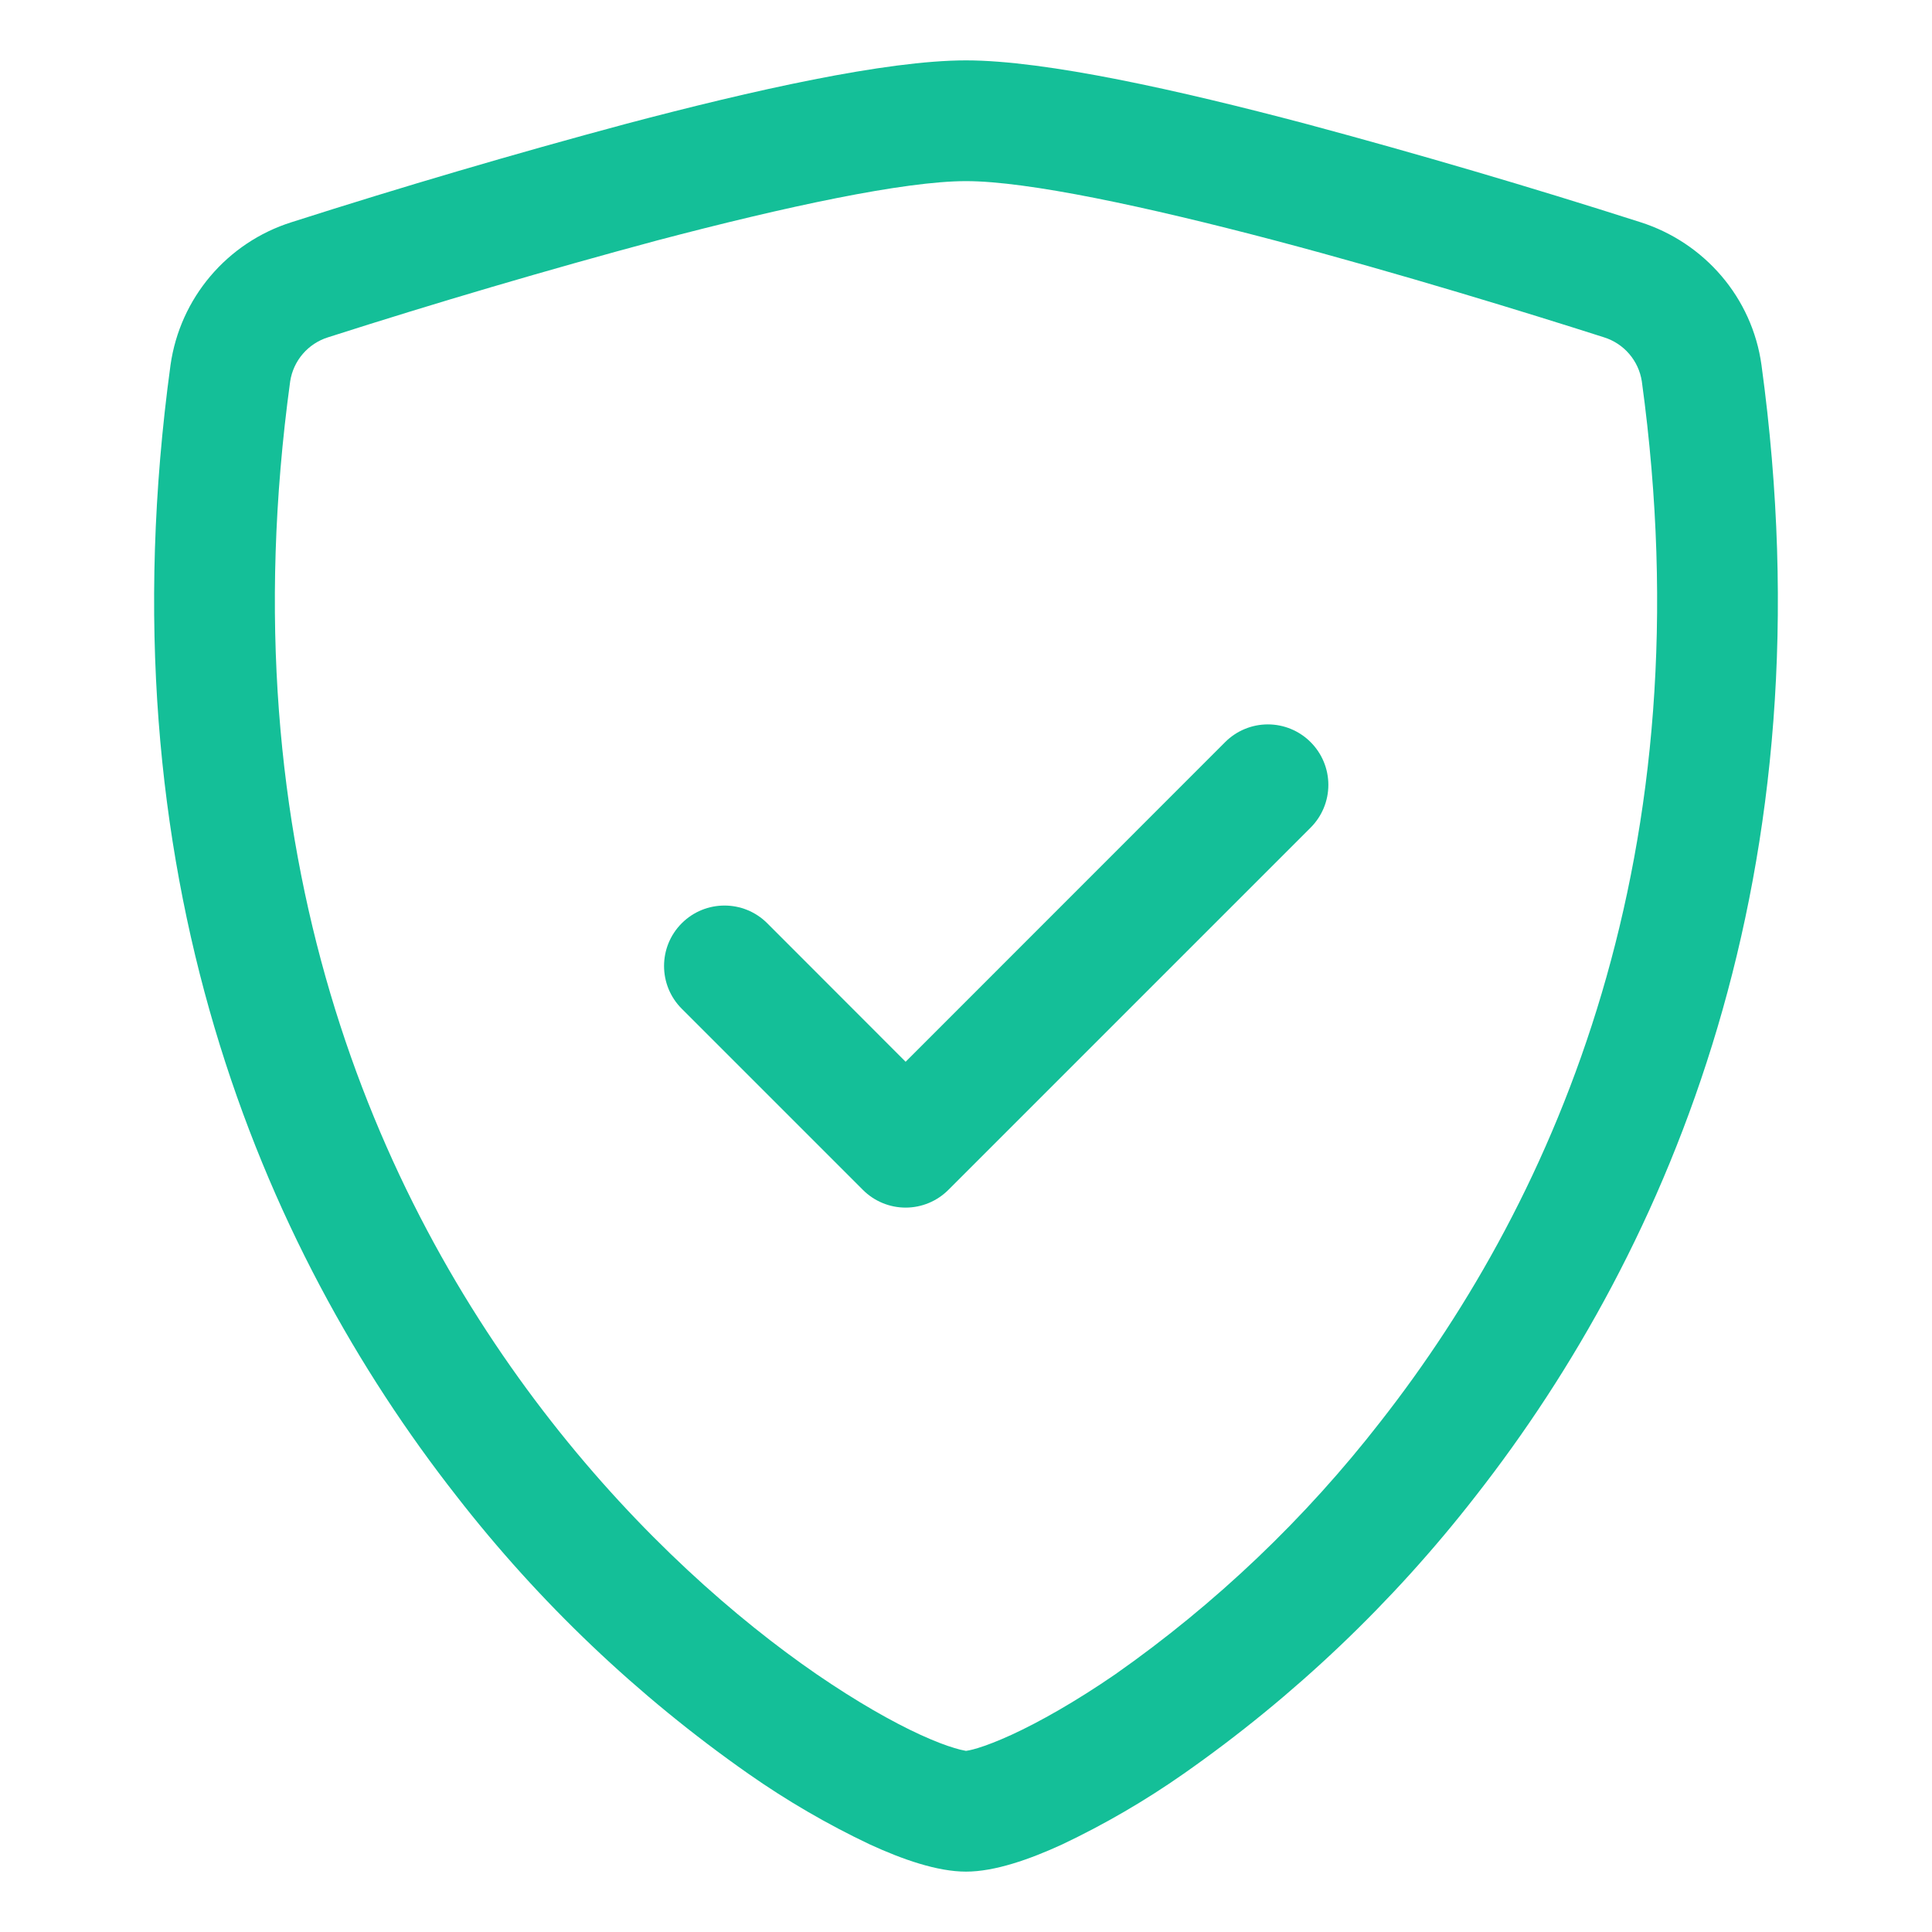
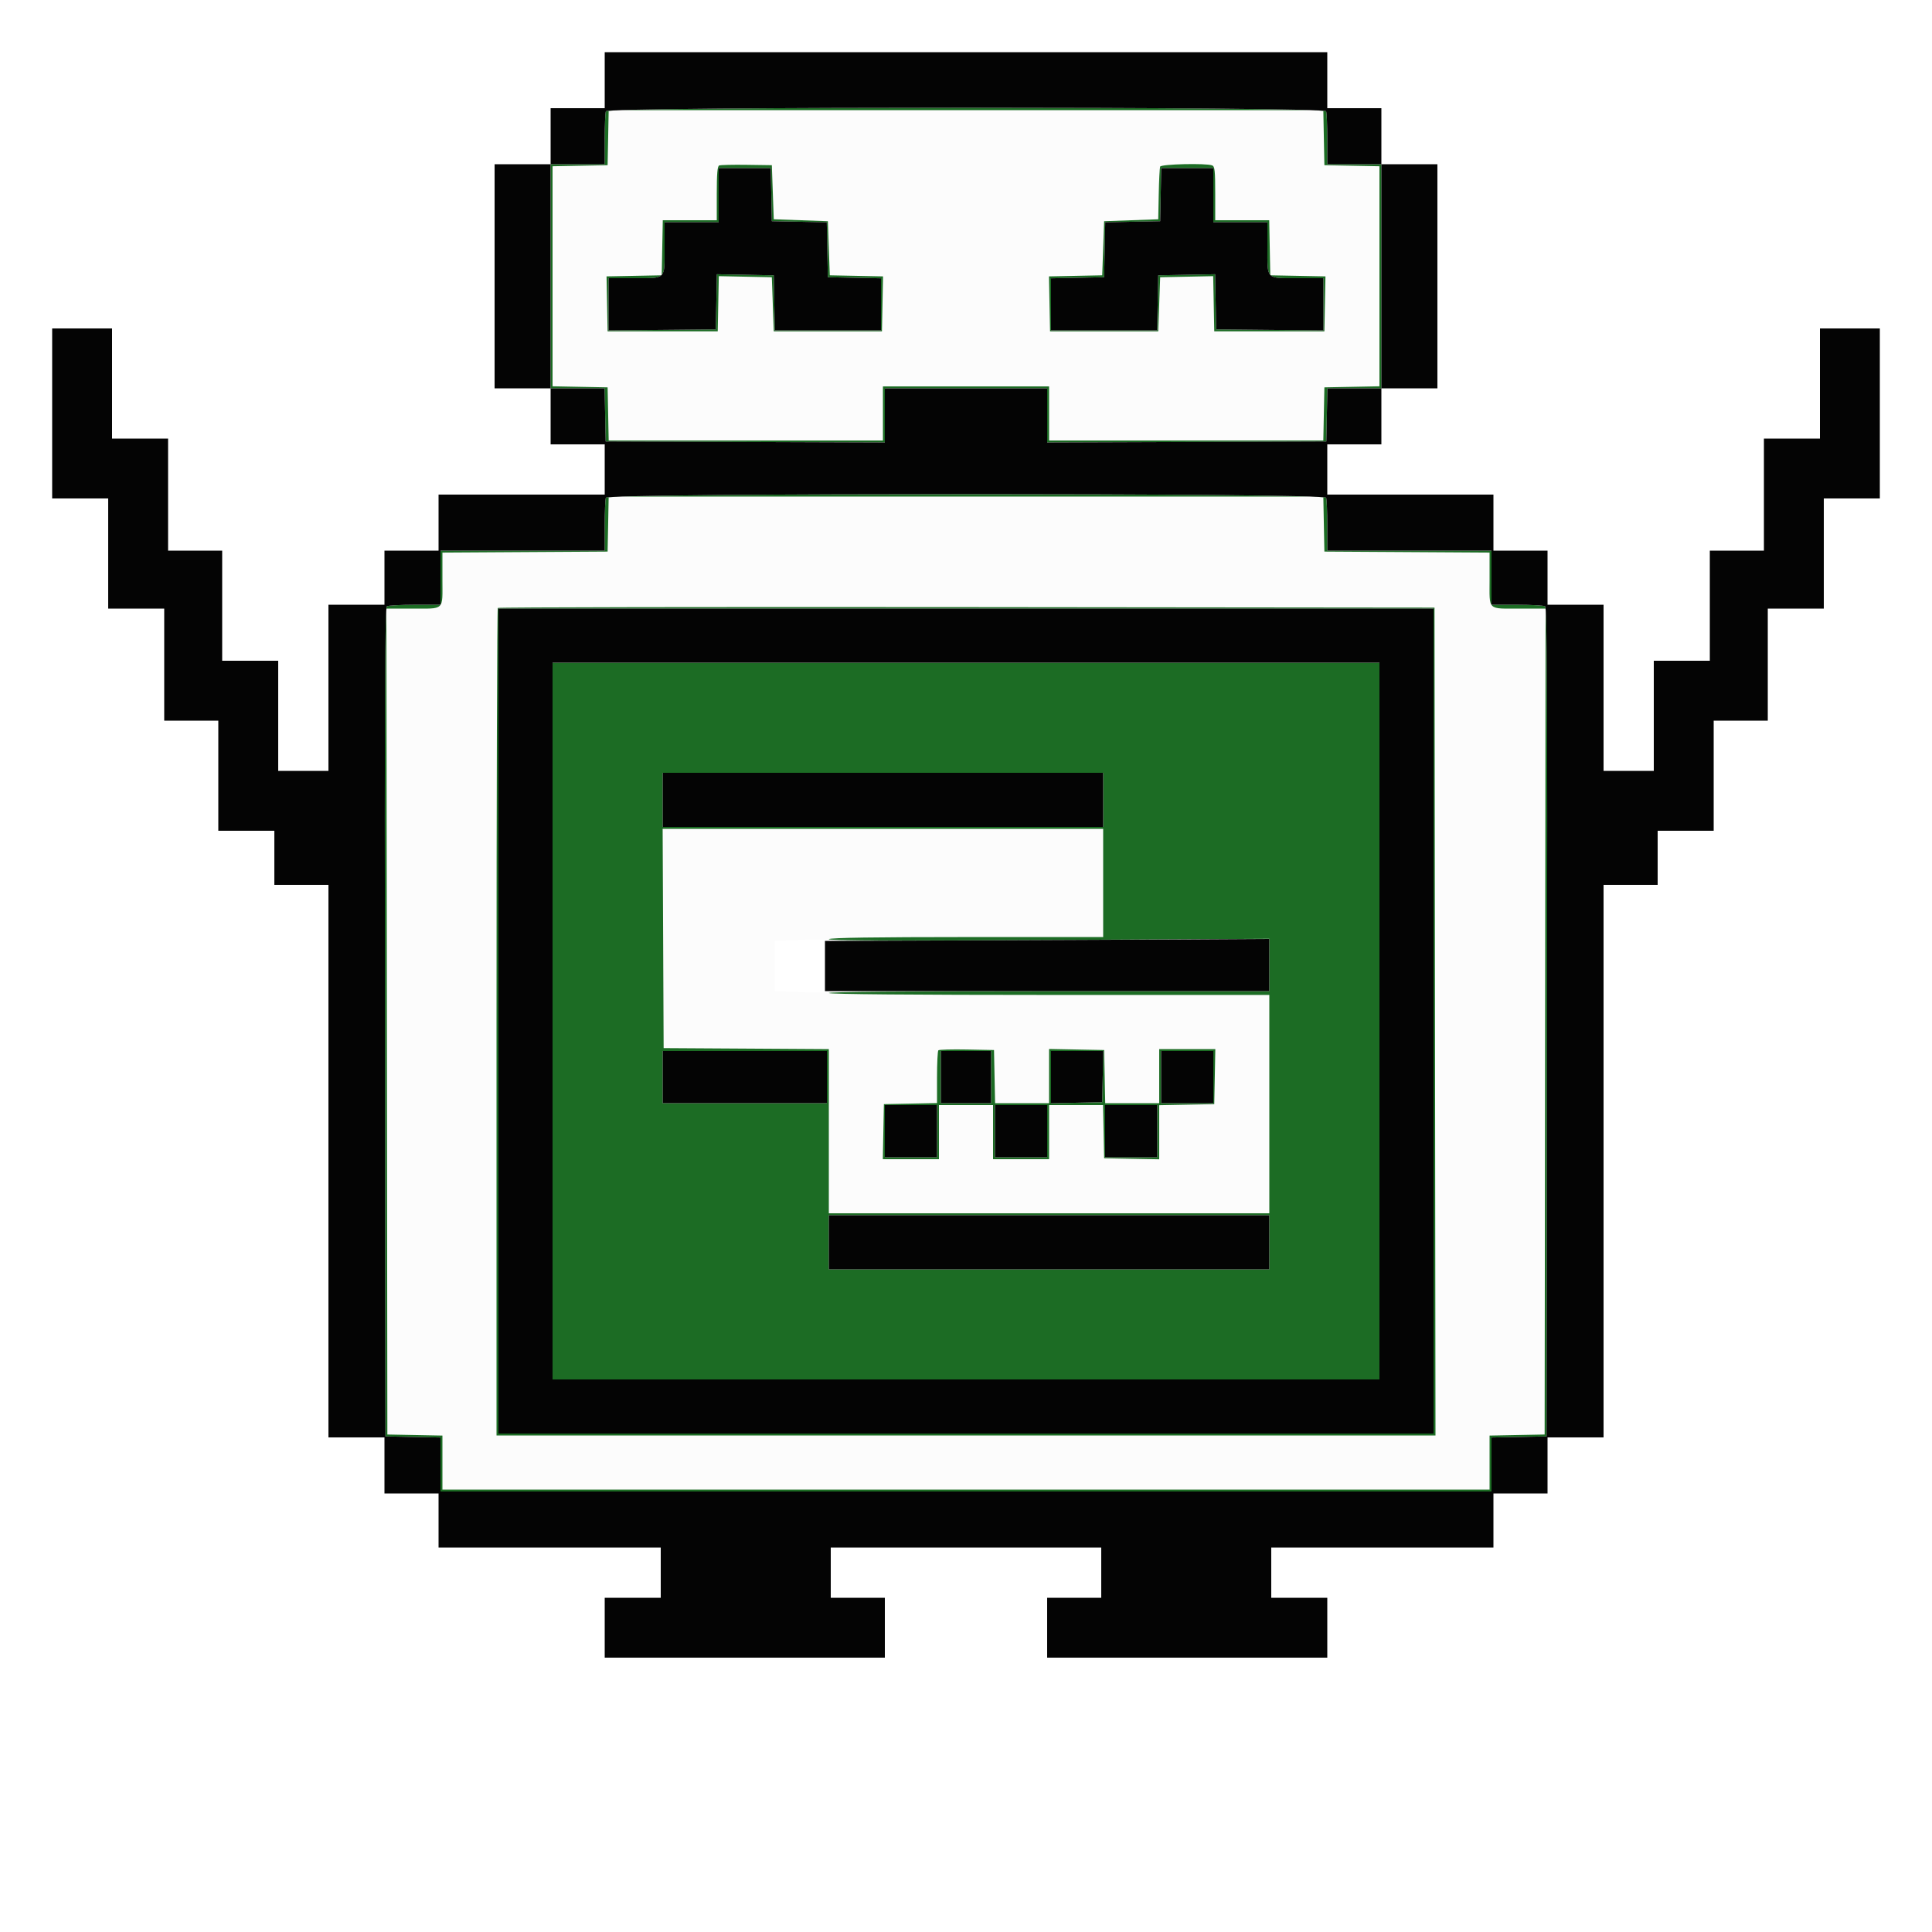
- <svg xmlns="http://www.w3.org/2000/svg" version="1.1" width="1em" height="1em">
-   <svg width="1em" height="1em" viewBox="0 0 16 16" class="bi bi-shield-check" fill="#14bf98">
-     <path fill-rule="evenodd" d="M5.443 1.991a60.17 60.17 0 0 0-2.725.802.454.454 0 0 0-.315.366C1.87 7.056 3.1 9.9 4.567 11.773c.736.94 1.533 1.636 2.197 2.093.333.228.626.394.857.5.116.053.21.089.282.11A.73.73 0 0 0 8 14.5c.007-.001.038-.005.097-.023.072-.022.166-.058.282-.111.23-.106.525-.272.857-.5a10.197 10.197 0 0 0 2.197-2.093C12.9 9.9 14.13 7.056 13.597 3.159a.454.454 0 0 0-.315-.366c-.626-.2-1.682-.526-2.725-.802C9.491 1.71 8.51 1.5 8 1.5c-.51 0-1.49.21-2.557.491zm-.256-.966C6.23.749 7.337.5 8 .5c.662 0 1.77.249 2.813.525a61.09 61.09 0 0 1 2.772.815c.528.168.926.623 1.003 1.184.573 4.197-.756 7.307-2.367 9.365a11.191 11.191 0 0 1-2.418 2.3 6.942 6.942 0 0 1-1.007.586c-.27.124-.558.225-.796.225s-.526-.101-.796-.225a6.908 6.908 0 0 1-1.007-.586 11.192 11.192 0 0 1-2.417-2.3C2.167 10.331.839 7.221 1.412 3.024A1.454 1.454 0 0 1 2.415 1.84a61.11 61.11 0 0 1 2.772-.815z" />
-     <path fill-rule="evenodd" d="M10.854 6.146a.5.5 0 0 1 0 .708l-3 3a.5.5 0 0 1-.708 0l-1.5-1.5a.5.5 0 1 1 .708-.708L7.5 8.793l2.646-2.647a.5.5 0 0 1 .708 0z" />
-   </svg>
-   <style>@media (prefers-color-scheme: light) { :root { filter: none; } }
- @media (prefers-color-scheme: dark) { :root { filter: contrast(0.833) brightness(1.7); } }
- </style>
+ <svg xmlns="http://www.w3.org/2000/svg" id="svg" version="1.1" width="400" height="400" viewBox="0, 0, 400,400">
+   <g id="svgg">
+     <path id="path0" d="M125.911 28.500 L 125.800 34.200 120.100 34.311 L 114.400 34.422 114.400 57.200 L 114.400 79.978 120.100 80.089 L 125.800 80.200 125.911 85.700 L 126.023 91.200 154.411 91.200 L 182.800 91.200 182.800 85.600 L 182.800 80.000 200.000 80.000 L 217.200 80.000 217.200 85.600 L 217.200 91.200 245.589 91.200 L 273.977 91.200 274.089 85.700 L 274.200 80.200 279.900 80.089 L 285.600 79.978 285.600 57.200 L 285.600 34.422 279.900 34.311 L 274.200 34.200 274.089 28.500 L 273.978 22.800 200.000 22.800 L 126.022 22.800 125.911 28.500 M160.000 39.800 L 160.200 45.400 165.800 45.600 L 171.400 45.800 171.600 51.400 L 171.800 57.000 177.311 57.111 L 182.822 57.223 182.711 62.911 L 182.600 68.600 171.400 68.600 L 160.200 68.600 160.000 63.000 L 159.800 57.400 154.311 57.289 L 148.822 57.178 148.711 62.889 L 148.600 68.600 137.200 68.600 L 125.800 68.600 125.689 62.911 L 125.578 57.222 131.289 57.111 L 137.000 57.000 137.111 51.300 L 137.222 45.600 142.811 45.600 L 148.400 45.600 148.400 40.033 C 148.400 33.467,147.810 34.029,154.600 34.126 L 159.800 34.200 160.000 39.800 M250.967 34.243 C 251.502 34.448,251.600 35.344,251.600 40.043 L 251.600 45.600 257.189 45.600 L 262.778 45.600 262.889 51.300 L 263.000 57.000 268.711 57.111 L 274.422 57.222 274.311 62.911 L 274.200 68.600 262.800 68.600 L 251.400 68.600 251.289 62.889 L 251.178 57.178 245.689 57.289 L 240.200 57.400 240.000 63.000 L 239.800 68.600 228.600 68.600 L 217.400 68.600 217.289 62.911 L 217.178 57.223 222.689 57.111 L 228.200 57.000 228.400 51.400 L 228.600 45.800 234.200 45.600 L 239.800 45.400 239.905 40.200 C 239.962 37.340,240.092 34.775,240.192 34.500 C 240.385 33.973,249.685 33.751,250.967 34.243 M125.911 108.500 L 125.800 114.200 108.700 114.304 L 91.600 114.409 91.600 119.961 C 91.600 126.550,92.186 126.000,85.166 126.000 L 79.998 126.000 80.099 211.500 L 80.200 297.000 85.900 297.111 L 91.600 297.222 91.600 302.811 L 91.600 308.400 200.000 308.400 L 308.400 308.400 308.400 302.811 L 308.400 297.222 314.100 297.111 L 319.800 297.000 319.901 211.500 L 320.002 126.000 314.834 126.000 C 307.814 126.000,308.400 126.550,308.400 119.961 L 308.400 114.409 291.300 114.304 L 274.200 114.200 274.089 108.500 L 273.978 102.800 200.000 102.800 L 126.022 102.800 125.911 108.500 M297.101 211.500 L 297.202 297.200 200.001 297.200 L 102.800 297.200 102.800 211.667 C 102.800 164.623,102.920 126.013,103.067 125.866 C 103.215 125.719,146.910 125.644,200.167 125.699 L 297.000 125.800 297.101 211.500 M137.297 194.300 L 137.400 217.000 154.500 217.104 L 171.600 217.209 171.600 234.204 L 171.600 251.200 217.200 251.200 L 262.800 251.200 262.800 228.603 L 262.800 206.007 217.300 205.823 C 192.275 205.723,169.235 205.532,166.100 205.399 L 160.400 205.158 160.400 200.000 L 160.400 194.842 166.100 194.603 C 169.235 194.471,184.535 194.280,200.100 194.177 L 228.400 193.989 228.400 182.795 L 228.400 171.600 182.797 171.600 L 137.193 171.600 137.297 194.300 M205.911 222.900 L 206.023 228.400 211.611 228.400 L 217.200 228.400 217.200 222.789 L 217.200 217.178 222.900 217.289 L 228.600 217.400 228.711 222.900 L 228.823 228.400 234.411 228.400 L 240.000 228.400 240.000 222.800 L 240.000 217.200 245.811 217.200 L 251.622 217.200 251.511 222.900 L 251.400 228.600 245.700 228.711 L 240.000 228.822 240.000 234.422 L 240.000 240.022 234.300 239.911 L 228.600 239.800 228.489 234.300 L 228.377 228.800 222.789 228.800 L 217.200 228.800 217.200 234.400 L 217.200 240.000 211.400 240.000 L 205.600 240.000 205.600 234.400 L 205.600 228.800 200.000 228.800 L 194.400 228.800 194.400 234.400 L 194.400 240.000 188.589 240.000 L 182.778 240.000 182.889 234.300 L 183.000 228.600 188.500 228.489 L 194.000 228.377 194.000 223.055 C 194.000 216.600,193.404 217.156,200.177 217.289 L 205.800 217.400 205.911 222.900 " stroke="none" fill="#fcfcfc" fill-rule="evenodd" />
+     <path id="path1" d="M125.443 23.033 C 125.309 23.381,125.200 25.991,125.200 28.833 L 125.200 34.000 119.600 34.000 L 114.000 34.000 114.000 57.200 L 114.000 80.400 119.589 80.400 L 125.177 80.400 125.289 85.900 L 125.400 91.400 154.300 91.503 L 183.200 91.605 183.200 86.003 L 183.200 80.400 200.000 80.400 L 216.800 80.400 216.800 86.003 L 216.800 91.605 245.700 91.503 L 274.600 91.400 274.711 85.900 L 274.823 80.400 280.411 80.400 L 286.000 80.400 286.000 57.200 L 286.000 34.000 280.400 34.000 L 274.800 34.000 274.800 28.833 C 274.800 25.991,274.691 23.381,274.557 23.033 C 274.185 22.062,125.815 22.062,125.443 23.033 M274.089 28.500 L 274.200 34.200 279.900 34.311 L 285.600 34.422 285.600 57.200 L 285.600 79.978 279.900 80.089 L 274.200 80.200 274.089 85.700 L 273.977 91.200 245.589 91.200 L 217.200 91.200 217.200 85.600 L 217.200 80.000 200.000 80.000 L 182.800 80.000 182.800 85.600 L 182.800 91.200 154.411 91.200 L 126.023 91.200 125.911 85.700 L 125.800 80.200 120.100 80.089 L 114.400 79.978 114.400 57.200 L 114.400 34.422 120.100 34.311 L 125.800 34.200 125.911 28.500 L 126.022 22.800 200.000 22.800 L 273.978 22.800 274.089 28.500 M148.900 34.259 C 148.534 34.411,148.400 35.957,148.400 40.033 L 148.400 45.600 142.811 45.600 L 137.222 45.600 137.111 51.300 L 137.000 57.000 131.289 57.111 L 125.578 57.222 125.689 62.911 L 125.800 68.600 137.200 68.600 L 148.600 68.600 148.711 62.889 L 148.822 57.178 154.311 57.289 L 159.800 57.400 160.000 63.000 L 160.200 68.600 171.400 68.600 L 182.600 68.600 182.711 62.911 L 182.822 57.223 177.311 57.111 L 171.800 57.000 171.600 51.400 L 171.400 45.800 165.800 45.600 L 160.200 45.400 160.000 39.800 L 159.800 34.200 154.600 34.126 C 151.740 34.085,149.175 34.145,148.900 34.259 M240.192 34.500 C 240.092 34.775,239.962 37.340,239.905 40.200 L 239.800 45.400 234.200 45.600 L 228.600 45.800 228.400 51.400 L 228.200 57.000 222.689 57.111 L 217.178 57.223 217.289 62.911 L 217.400 68.600 228.600 68.600 L 239.800 68.600 240.000 63.000 L 240.200 57.400 245.689 57.289 L 251.178 57.178 251.289 62.889 L 251.400 68.600 262.800 68.600 L 274.200 68.600 274.311 62.911 L 274.422 57.222 268.711 57.111 L 263.000 57.000 262.889 51.300 L 262.778 45.600 257.189 45.600 L 251.600 45.600 251.600 40.043 C 251.600 35.344,251.502 34.448,250.967 34.243 C 249.685 33.751,240.385 33.973,240.192 34.500 M159.689 40.300 L 159.800 45.800 165.489 45.911 L 171.178 46.022 171.289 51.711 L 171.400 57.400 176.900 57.511 L 182.400 57.623 182.400 63.011 L 182.400 68.400 171.411 68.400 L 160.422 68.400 160.311 62.700 L 160.200 57.000 154.311 56.889 L 148.422 56.779 148.311 62.489 L 148.200 68.200 137.100 68.306 L 126.000 68.413 126.000 63.006 L 126.000 57.600 131.320 57.600 C 137.973 57.600,137.600 57.973,137.600 51.320 L 137.600 46.000 143.200 46.000 L 148.800 46.000 148.800 40.400 L 148.800 34.800 154.189 34.800 L 159.577 34.800 159.689 40.300 M251.200 40.400 L 251.200 46.000 256.800 46.000 L 262.400 46.000 262.400 51.320 C 262.400 57.973,262.027 57.600,268.680 57.600 L 274.000 57.600 274.000 63.006 L 274.000 68.413 262.900 68.306 L 251.800 68.200 251.689 62.489 L 251.578 56.779 245.689 56.889 L 239.800 57.000 239.689 62.700 L 239.578 68.400 228.589 68.400 L 217.600 68.400 217.600 63.011 L 217.600 57.623 223.100 57.511 L 228.600 57.400 228.711 51.711 L 228.822 46.022 234.511 45.911 L 240.200 45.800 240.311 40.300 L 240.423 34.800 245.811 34.800 L 251.200 34.800 251.200 40.400 M125.443 103.033 C 125.309 103.381,125.200 105.991,125.200 108.833 L 125.200 114.000 108.200 114.000 L 91.200 114.000 91.200 119.600 L 91.200 125.200 85.900 125.206 C 82.985 125.209,80.375 125.355,80.099 125.530 C 79.700 125.784,79.619 143.267,79.699 211.624 L 79.800 297.400 85.500 297.511 L 91.200 297.622 91.200 303.211 L 91.200 308.800 200.000 308.800 L 308.800 308.800 308.800 303.211 L 308.800 297.622 314.500 297.511 L 320.200 297.400 320.301 211.624 C 320.381 143.267,320.300 125.784,319.901 125.530 C 319.625 125.355,317.015 125.209,314.100 125.206 L 308.800 125.200 308.800 119.600 L 308.800 114.000 291.800 114.000 L 274.800 114.000 274.800 108.833 C 274.800 105.991,274.691 103.381,274.557 103.033 C 274.185 102.062,125.815 102.062,125.443 103.033 M274.089 108.500 L 274.200 114.200 291.300 114.304 L 308.400 114.409 308.400 119.961 C 308.400 126.550,307.814 126.000,314.834 126.000 L 320.002 126.000 319.901 211.500 L 319.800 297.000 314.100 297.111 L 308.400 297.222 308.400 302.811 L 308.400 308.400 200.000 308.400 L 91.600 308.400 91.600 302.811 L 91.600 297.222 85.900 297.111 L 80.200 297.000 80.099 211.500 L 79.998 126.000 85.166 126.000 C 92.186 126.000,91.600 126.550,91.600 119.961 L 91.600 114.409 108.700 114.304 L 125.800 114.200 125.911 108.500 L 126.022 102.800 200.000 102.800 L 273.978 102.800 274.089 108.500 M103.067 125.866 C 102.920 126.013,102.800 164.623,102.800 211.667 L 102.800 297.200 200.001 297.200 L 297.202 297.200 297.101 211.500 L 297.000 125.800 200.167 125.699 C 146.910 125.644,103.215 125.719,103.067 125.866 M296.800 211.400 L 296.800 296.800 200.000 296.800 L 103.200 296.800 103.200 211.400 L 103.200 126.000 200.000 126.000 L 296.800 126.000 296.800 211.400 M114.400 211.400 L 114.400 285.600 200.000 285.600 L 285.600 285.600 285.600 211.400 L 285.600 137.200 200.000 137.200 L 114.400 137.200 114.400 211.400 M228.400 165.600 L 228.400 171.200 182.800 171.200 L 137.200 171.200 137.200 165.600 L 137.200 160.000 182.800 160.000 L 228.400 160.000 228.400 165.600 M228.400 182.800 L 228.400 194.000 200.300 194.006 C 181.089 194.010,172.010 194.147,171.600 194.438 C 171.175 194.739,184.409 194.791,216.900 194.615 L 262.800 194.366 262.800 199.783 L 262.800 205.200 216.900 205.206 C 187.119 205.210,171.211 205.348,171.600 205.600 C 171.978 205.844,188.944 205.990,217.500 205.994 L 262.800 206.000 262.800 228.600 L 262.800 251.200 217.200 251.200 L 171.600 251.200 171.600 234.204 L 171.600 217.209 154.500 217.104 L 137.400 217.000 137.297 194.300 L 137.193 171.600 182.797 171.600 L 228.400 171.600 228.400 182.800 M194.277 217.456 C 194.125 217.609,194.000 220.128,194.000 223.055 L 194.000 228.377 188.500 228.489 L 183.000 228.600 182.889 234.300 L 182.778 240.000 188.589 240.000 L 194.400 240.000 194.400 234.400 L 194.400 228.800 200.000 228.800 L 205.600 228.800 205.600 234.400 L 205.600 240.000 211.400 240.000 L 217.200 240.000 217.200 234.400 L 217.200 228.800 222.789 228.800 L 228.377 228.800 228.489 234.300 L 228.600 239.800 234.300 239.911 L 240.000 240.022 240.000 234.422 L 240.000 228.822 245.700 228.711 L 251.400 228.600 251.511 222.900 L 251.622 217.200 245.811 217.200 L 240.000 217.200 240.000 222.800 L 240.000 228.400 234.411 228.400 L 228.823 228.400 228.711 222.900 L 228.600 217.400 222.900 217.289 L 217.200 217.178 217.200 222.789 L 217.200 228.400 211.611 228.400 L 206.023 228.400 205.911 222.900 L 205.800 217.400 200.177 217.289 C 197.085 217.229,194.430 217.304,194.277 217.456 M171.200 223.000 L 171.200 228.400 154.200 228.400 L 137.200 228.400 137.200 223.000 L 137.200 217.600 154.200 217.600 L 171.200 217.600 171.200 223.000 M205.200 223.000 L 205.200 228.400 200.000 228.400 L 194.800 228.400 194.800 223.000 L 194.800 217.600 200.000 217.600 L 205.200 217.600 205.200 223.000 M228.312 222.900 L 228.200 228.200 222.900 228.312 L 217.600 228.423 217.600 223.012 L 217.600 217.600 223.012 217.600 L 228.423 217.600 228.312 222.900 M251.200 223.000 L 251.200 228.400 245.800 228.400 L 240.400 228.400 240.400 223.000 L 240.400 217.600 245.800 217.600 L 251.200 217.600 251.200 223.000 M194.000 234.200 L 194.000 239.600 188.600 239.600 L 183.200 239.600 183.200 234.200 L 183.200 228.800 188.600 228.800 L 194.000 228.800 194.000 234.200 M216.800 234.200 L 216.800 239.600 211.400 239.600 L 206.000 239.600 206.000 234.200 L 206.000 228.800 211.400 228.800 L 216.800 228.800 216.800 234.200 M239.600 234.200 L 239.600 239.600 234.200 239.600 L 228.800 239.600 228.800 234.200 L 228.800 228.800 234.200 228.800 L 239.600 228.800 239.600 234.200 M262.800 257.200 L 262.800 262.800 217.200 262.800 L 171.600 262.800 171.600 257.200 L 171.600 251.600 217.200 251.600 L 262.800 251.600 262.800 257.200 " stroke="none" fill="#1c6c24" fill-rule="evenodd" />
+     <path id="path2" d="M125.200 16.600 L 125.200 22.400 119.600 22.400 L 114.000 22.400 114.000 28.200 L 114.000 34.000 108.200 34.000 L 102.400 34.000 102.400 57.200 L 102.400 80.400 108.200 80.400 L 114.000 80.400 114.000 86.200 L 114.000 92.000 119.600 92.000 L 125.200 92.000 125.200 97.200 L 125.200 102.400 108.000 102.400 L 90.800 102.400 90.800 108.200 L 90.800 114.000 85.200 114.000 L 79.600 114.000 79.600 119.600 L 79.600 125.200 73.800 125.200 L 68.000 125.200 68.000 142.400 L 68.000 159.600 62.800 159.600 L 57.600 159.600 57.600 148.200 L 57.600 136.800 51.800 136.800 L 46.000 136.800 46.000 125.400 L 46.000 114.000 40.400 114.000 L 34.800 114.000 34.800 102.400 L 34.800 90.800 29.000 90.800 L 23.200 90.800 23.200 79.400 L 23.200 68.000 17.000 68.000 L 10.800 68.000 10.800 85.600 L 10.800 103.200 16.600 103.200 L 22.400 103.200 22.400 114.600 L 22.400 126.000 28.200 126.000 L 34.000 126.000 34.000 137.600 L 34.000 149.200 39.600 149.200 L 45.200 149.200 45.200 160.600 L 45.200 172.000 51.000 172.000 L 56.800 172.000 56.800 177.600 L 56.800 183.200 62.400 183.200 L 68.000 183.200 68.000 240.400 L 68.000 297.600 73.800 297.600 L 79.600 297.600 79.600 303.400 L 79.600 309.200 85.200 309.200 L 90.800 309.200 90.800 314.800 L 90.800 320.400 113.800 320.400 L 136.800 320.400 136.800 325.600 L 136.800 330.800 131.000 330.800 L 125.200 330.800 125.200 337.000 L 125.200 343.200 154.200 343.200 L 183.200 343.200 183.200 337.000 L 183.200 330.800 177.600 330.800 L 172.000 330.800 172.000 325.600 L 172.000 320.400 200.000 320.400 L 228.000 320.400 228.000 325.600 L 228.000 330.800 222.400 330.800 L 216.800 330.800 216.800 337.000 L 216.800 343.200 245.800 343.200 L 274.800 343.200 274.800 337.000 L 274.800 330.800 269.000 330.800 L 263.200 330.800 263.200 325.600 L 263.200 320.400 286.200 320.400 L 309.200 320.400 309.200 314.800 L 309.200 309.200 314.800 309.200 L 320.400 309.200 320.400 303.400 L 320.400 297.600 326.200 297.600 L 332.000 297.600 332.000 240.400 L 332.000 183.200 337.600 183.200 L 343.200 183.200 343.200 177.600 L 343.200 172.000 349.000 172.000 L 354.800 172.000 354.800 160.600 L 354.800 149.200 360.400 149.200 L 366.000 149.200 366.000 137.600 L 366.000 126.000 371.800 126.000 L 377.600 126.000 377.600 114.600 L 377.600 103.200 383.400 103.200 L 389.200 103.200 389.200 85.600 L 389.200 68.000 383.000 68.000 L 376.800 68.000 376.800 79.400 L 376.800 90.800 371.000 90.800 L 365.200 90.800 365.200 102.400 L 365.200 114.000 359.600 114.000 L 354.000 114.000 354.000 125.400 L 354.000 136.800 348.200 136.800 L 342.400 136.800 342.400 148.200 L 342.400 159.600 337.200 159.600 L 332.000 159.600 332.000 142.400 L 332.000 125.200 326.200 125.200 L 320.400 125.200 320.400 119.600 L 320.400 114.000 314.800 114.000 L 309.200 114.000 309.200 108.200 L 309.200 102.400 292.000 102.400 L 274.800 102.400 274.800 97.200 L 274.800 92.000 280.400 92.000 L 286.000 92.000 286.000 86.200 L 286.000 80.400 291.800 80.400 L 297.600 80.400 297.600 57.200 L 297.600 34.000 291.800 34.000 L 286.000 34.000 286.000 28.200 L 286.000 22.400 280.400 22.400 L 274.800 22.400 274.800 16.600 L 274.800 10.800 200.000 10.800 L 125.200 10.800 125.200 16.600 M274.557 23.033 C 274.691 23.381,274.800 25.991,274.800 28.833 L 274.800 34.000 280.400 34.000 L 286.000 34.000 286.000 57.200 L 286.000 80.400 280.411 80.400 L 274.823 80.400 274.711 85.900 L 274.600 91.400 245.700 91.503 L 216.800 91.605 216.800 86.003 L 216.800 80.400 200.000 80.400 L 183.200 80.400 183.200 86.003 L 183.200 91.605 154.300 91.503 L 125.400 91.400 125.289 85.900 L 125.177 80.400 119.589 80.400 L 114.000 80.400 114.000 57.200 L 114.000 34.000 119.600 34.000 L 125.200 34.000 125.200 28.833 C 125.200 25.991,125.309 23.381,125.443 23.033 C 125.815 22.062,274.185 22.062,274.557 23.033 M148.800 40.400 L 148.800 46.000 143.200 46.000 L 137.600 46.000 137.600 51.320 C 137.600 57.973,137.973 57.600,131.320 57.600 L 126.000 57.600 126.000 63.006 L 126.000 68.413 137.100 68.306 L 148.200 68.200 148.311 62.489 L 148.422 56.779 154.311 56.889 L 160.200 57.000 160.311 62.700 L 160.422 68.400 171.411 68.400 L 182.400 68.400 182.400 63.011 L 182.400 57.623 176.900 57.511 L 171.400 57.400 171.289 51.711 L 171.178 46.022 165.489 45.911 L 159.800 45.800 159.689 40.300 L 159.577 34.800 154.189 34.800 L 148.800 34.800 148.800 40.400 M240.311 40.300 L 240.200 45.800 234.511 45.911 L 228.822 46.022 228.711 51.711 L 228.600 57.400 223.100 57.511 L 217.600 57.623 217.600 63.011 L 217.600 68.400 228.589 68.400 L 239.578 68.400 239.689 62.700 L 239.800 57.000 245.689 56.889 L 251.578 56.779 251.689 62.489 L 251.800 68.200 262.900 68.306 L 274.000 68.413 274.000 63.006 L 274.000 57.600 268.680 57.600 C 262.027 57.600,262.400 57.973,262.400 51.320 L 262.400 46.000 256.800 46.000 L 251.200 46.000 251.200 40.400 L 251.200 34.800 245.811 34.800 L 240.423 34.800 240.311 40.300 M274.557 103.033 C 274.691 103.381,274.800 105.991,274.800 108.833 L 274.800 114.000 291.800 114.000 L 308.800 114.000 308.800 119.600 L 308.800 125.200 314.100 125.206 C 317.015 125.209,319.625 125.355,319.901 125.530 C 320.300 125.784,320.381 143.267,320.301 211.624 L 320.200 297.400 314.500 297.511 L 308.800 297.622 308.800 303.211 L 308.800 308.800 200.000 308.800 L 91.200 308.800 91.200 303.211 L 91.200 297.622 85.500 297.511 L 79.800 297.400 79.699 211.624 C 79.619 143.267,79.700 125.784,80.099 125.530 C 80.375 125.355,82.985 125.209,85.900 125.206 L 91.200 125.200 91.200 119.600 L 91.200 114.000 108.200 114.000 L 125.200 114.000 125.200 108.833 C 125.200 105.991,125.309 103.381,125.443 103.033 C 125.815 102.062,274.185 102.062,274.557 103.033 M103.200 211.400 L 103.200 296.800 200.000 296.800 L 296.800 296.800 296.800 211.400 L 296.800 126.000 200.000 126.000 L 103.200 126.000 103.200 211.400 M285.600 211.400 L 285.600 285.600 200.000 285.600 L 114.400 285.600 114.400 211.400 L 114.400 137.200 200.000 137.200 L 285.600 137.200 285.600 211.400 M137.200 165.600 L 137.200 171.200 182.800 171.200 L 228.400 171.200 228.400 165.600 L 228.400 160.000 182.800 160.000 L 137.200 160.000 137.200 165.600 M199.500 194.700 L 170.800 194.805 170.800 200.003 L 170.800 205.200 216.800 205.200 L 262.800 205.200 262.800 199.800 L 262.800 194.400 245.500 194.497 C 235.985 194.551,215.285 194.642,199.500 194.700 M137.200 223.000 L 137.200 228.400 154.200 228.400 L 171.200 228.400 171.200 223.000 L 171.200 217.600 154.200 217.600 L 137.200 217.600 137.200 223.000 M194.800 223.000 L 194.800 228.400 200.000 228.400 L 205.200 228.400 205.200 223.000 L 205.200 217.600 200.000 217.600 L 194.800 217.600 194.800 223.000 M217.600 223.012 L 217.600 228.423 222.900 228.312 L 228.200 228.200 228.312 222.900 L 228.423 217.600 223.012 217.600 L 217.600 217.600 217.600 223.012 M240.400 223.000 L 240.400 228.400 245.800 228.400 L 251.200 228.400 251.200 223.000 L 251.200 217.600 245.800 217.600 L 240.400 217.600 240.400 223.000 M183.200 234.200 L 183.200 239.600 188.600 239.600 L 194.000 239.600 194.000 234.200 L 194.000 228.800 188.600 228.800 L 183.200 228.800 183.200 234.200 M206.000 234.200 L 206.000 239.600 211.400 239.600 L 216.800 239.600 216.800 234.200 L 216.800 228.800 211.400 228.800 L 206.000 228.800 206.000 234.200 M228.800 234.200 L 228.800 239.600 234.200 239.600 L 239.600 239.600 239.600 234.200 L 239.600 228.800 234.200 228.800 L 228.800 228.800 228.800 234.200 M171.600 257.200 L 171.600 262.800 217.200 262.800 L 262.800 262.800 262.800 257.200 L 262.800 251.600 217.200 251.600 L 171.600 251.600 171.600 257.200 " stroke="none" fill="#040404" fill-rule="evenodd" />
+   </g>
</svg>
